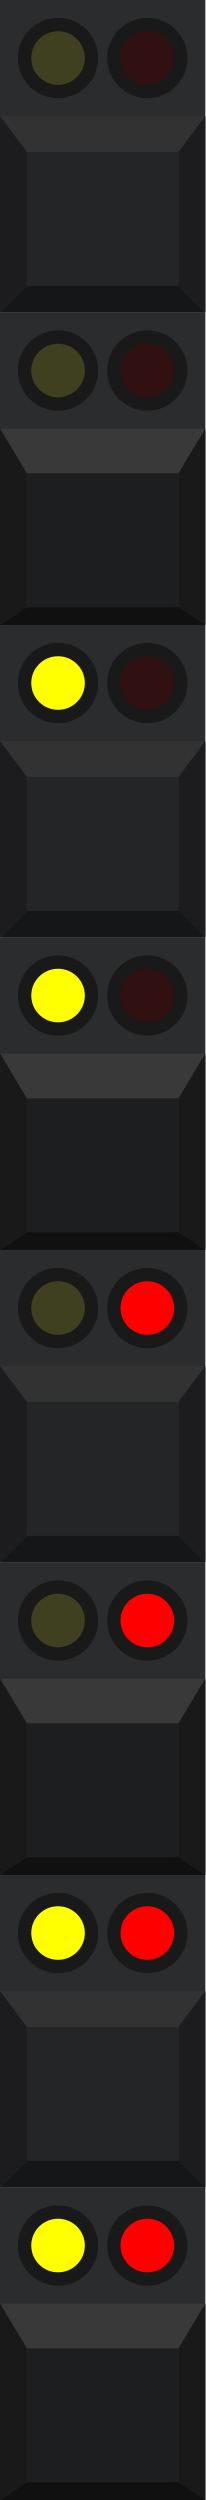
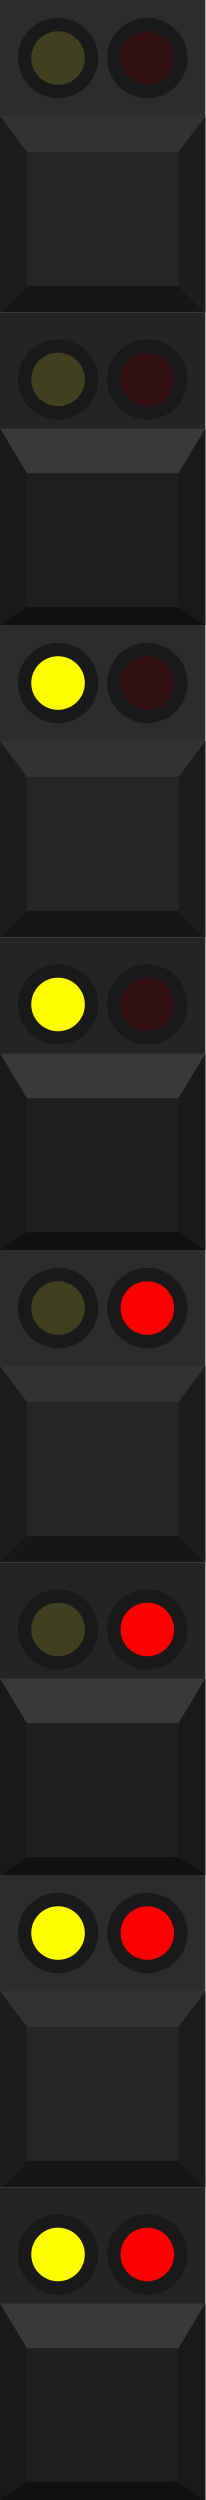
<svg xmlns="http://www.w3.org/2000/svg" width="23" height="280" viewBox="0 0 23 280" fill="none">
-   <rect y="245" width="23" height="35" fill="#2B2C2D" />
+   <rect y="245" width="23" height="35" fill="#232425" />
  <path d="M3 263H20V278H3V263Z" fill="#1D1E1F" />
  <path d="M0 258H23L20 263H3L0 258Z" fill="#393939" />
  <path d="M0 280L0 258L3 263L3 278L0 280Z" fill="#191919" />
  <path d="M23 280V258L20 263V278L23 280Z" fill="#191919" />
  <path d="M23 279.995L20 277.995L3 278L0 279.995H23Z" fill="#101010" />
-   <circle cx="6.5" cy="251.5" r="3.75" fill="#FFFF00" stroke="#191919" stroke-width="1.5" />
-   <circle cx="16.5" cy="251.5" r="3.75" fill="#FF0000" stroke="#191919" stroke-width="1.5" />
+   <circle cx="6.5" cy="252.5" r="3.75" fill="#FFFF00" stroke="#191919" stroke-width="1.5" />
+   <circle cx="16.5" cy="252.5" r="3.75" fill="#FF0000" stroke="#191919" stroke-width="1.5" />
  <rect y="210" width="23" height="35" fill="#2B2C2D" />
  <rect x="3" y="227" width="17" height="15" fill="#242526" />
  <path d="M0 223H23L20 227H3L0 223Z" fill="#323232" />
  <path d="M0 245H23L20 242H3L0 245Z" fill="#151617" />
  <path d="M0 245L0 223L3 227L3 242L0 245Z" fill="#1C1C1F" />
  <path d="M23 245V223L20 227V242L23 245Z" fill="#1C1C1F" />
  <circle cx="6.5" cy="216.5" r="3.75" fill="#FFFF00" stroke="#191919" stroke-width="1.5" />
  <circle cx="16.5" cy="216.5" r="3.75" fill="#FF0000" stroke="#191919" stroke-width="1.5" />
-   <rect y="175" width="23" height="35" fill="#2B2C2D" />
+   <rect y="175" width="23" height="35" fill="#232425" />
  <path d="M3 193H20V208H3V193Z" fill="#1D1E1F" />
  <path d="M0 188H23L20 193H3L0 188Z" fill="#393939" />
  <path d="M0 210L0 188L3 193L3 208L0 210Z" fill="#191919" />
  <path d="M23 210V188L20 193V208L23 210Z" fill="#191919" />
  <path d="M23 209.995L20 207.995L3 208L0 209.995H23Z" fill="#101010" />
-   <circle cx="6.5" cy="181.5" r="3.75" fill="#3F401F" stroke="#191919" stroke-width="1.5" />
-   <circle cx="16.5" cy="181.5" r="3.75" fill="#FF0000" stroke="#191919" stroke-width="1.5" />
+   <circle cx="6.5" cy="182.5" r="3.75" fill="#3F401F" stroke="#191919" stroke-width="1.5" />
+   <circle cx="16.5" cy="182.5" r="3.75" fill="#FF0000" stroke="#191919" stroke-width="1.5" />
  <rect y="140" width="23" height="35" fill="#2B2C2D" />
  <rect x="3" y="157" width="17" height="15" fill="#242526" />
  <path d="M0 153H23L20 157H3L0 153Z" fill="#323232" />
  <path d="M0 175H23L20 172H3L0 175Z" fill="#151617" />
  <path d="M0 175L0 153L3 157L3 172L0 175Z" fill="#1C1C1F" />
  <path d="M23 175V153L20 157V172L23 175Z" fill="#1C1C1F" />
  <circle cx="6.5" cy="146.5" r="3.75" fill="#3F401F" stroke="#191919" stroke-width="1.5" />
  <circle cx="16.5" cy="146.5" r="3.75" fill="#FF0000" stroke="#191919" stroke-width="1.5" />
-   <rect y="105" width="23" height="35" fill="#2B2C2D" />
+   <rect y="105" width="23" height="35" fill="#232425" />
  <path d="M3 123H20V138H3V123Z" fill="#1D1E1F" />
  <path d="M0 118H23L20 123H3L0 118Z" fill="#393939" />
  <path d="M0 140L0 118L3 123L3 138L0 140Z" fill="#191919" />
  <path d="M23 140V118L20 123V138L23 140Z" fill="#191919" />
  <path d="M23 139.995L20 137.995L3 138L0 139.995H23Z" fill="#101010" />
-   <circle cx="6.5" cy="111.5" r="3.75" fill="#FFFF00" stroke="#191919" stroke-width="1.5" />
-   <circle cx="16.5" cy="111.5" r="3.75" fill="#301010" stroke="#191919" stroke-width="1.5" />
+   <circle cx="6.5" cy="112.5" r="3.75" fill="#FFFF00" stroke="#191919" stroke-width="1.5" />
+   <circle cx="16.5" cy="112.5" r="3.75" fill="#301010" stroke="#191919" stroke-width="1.5" />
  <rect y="70" width="23" height="35" fill="#2B2C2D" />
  <rect x="3" y="87" width="17" height="15" fill="#242526" />
  <path d="M0 83H23L20 87H3L0 83Z" fill="#323232" />
  <path d="M0 105H23L20 102H3L0 105Z" fill="#151617" />
  <path d="M0 105L0 83L3 87L3 102L0 105Z" fill="#1C1C1F" />
  <path d="M23 105V83L20 87V102L23 105Z" fill="#1C1C1F" />
  <circle cx="6.5" cy="76.5" r="3.75" fill="#FFFF00" stroke="#191919" stroke-width="1.5" />
  <circle cx="16.5" cy="76.5" r="3.75" fill="#301010" stroke="#191919" stroke-width="1.5" />
-   <rect y="35" width="23" height="35" fill="#2B2C2D" />
+   <rect y="35" width="23" height="35" fill="#232425" />
  <path d="M3 53H20V68H3V53Z" fill="#1D1E1F" />
  <path d="M0 48H23L20 53H3L0 48Z" fill="#393939" />
  <path d="M0 70L0 48L3 53L3 68L0 70Z" fill="#191919" />
  <path d="M23 70V48L20 53V68L23 70Z" fill="#191919" />
  <path d="M23 69.995L20 67.995L3 68L0 69.995H23Z" fill="#101010" />
-   <circle cx="6.5" cy="41.5" r="3.75" fill="#3F401F" stroke="#191919" stroke-width="1.5" />
-   <circle cx="16.5" cy="41.5" r="3.75" fill="#301010" stroke="#191919" stroke-width="1.5" />
+   <circle cx="6.5" cy="42.5" r="3.75" fill="#3F401F" stroke="#191919" stroke-width="1.5" />
+   <circle cx="16.5" cy="42.5" r="3.75" fill="#301010" stroke="#191919" stroke-width="1.5" />
  <rect width="23" height="35" fill="#2B2C2D" />
  <rect x="3" y="17" width="17" height="15" fill="#242526" />
  <path d="M0 13H23L20 17H3L0 13Z" fill="#323232" />
  <path d="M0 35H23L20 32H3L0 35Z" fill="#151617" />
  <path d="M0 35L0 13L3 17L3 32L0 35Z" fill="#1C1C1F" />
  <path d="M23 35V13L20 17V32L23 35Z" fill="#1C1C1F" />
  <circle cx="6.5" cy="6.5" r="3.75" fill="#3F401F" stroke="#191919" stroke-width="1.5" />
  <circle cx="16.5" cy="6.5" r="3.75" fill="#301010" stroke="#191919" stroke-width="1.5" />
</svg>
